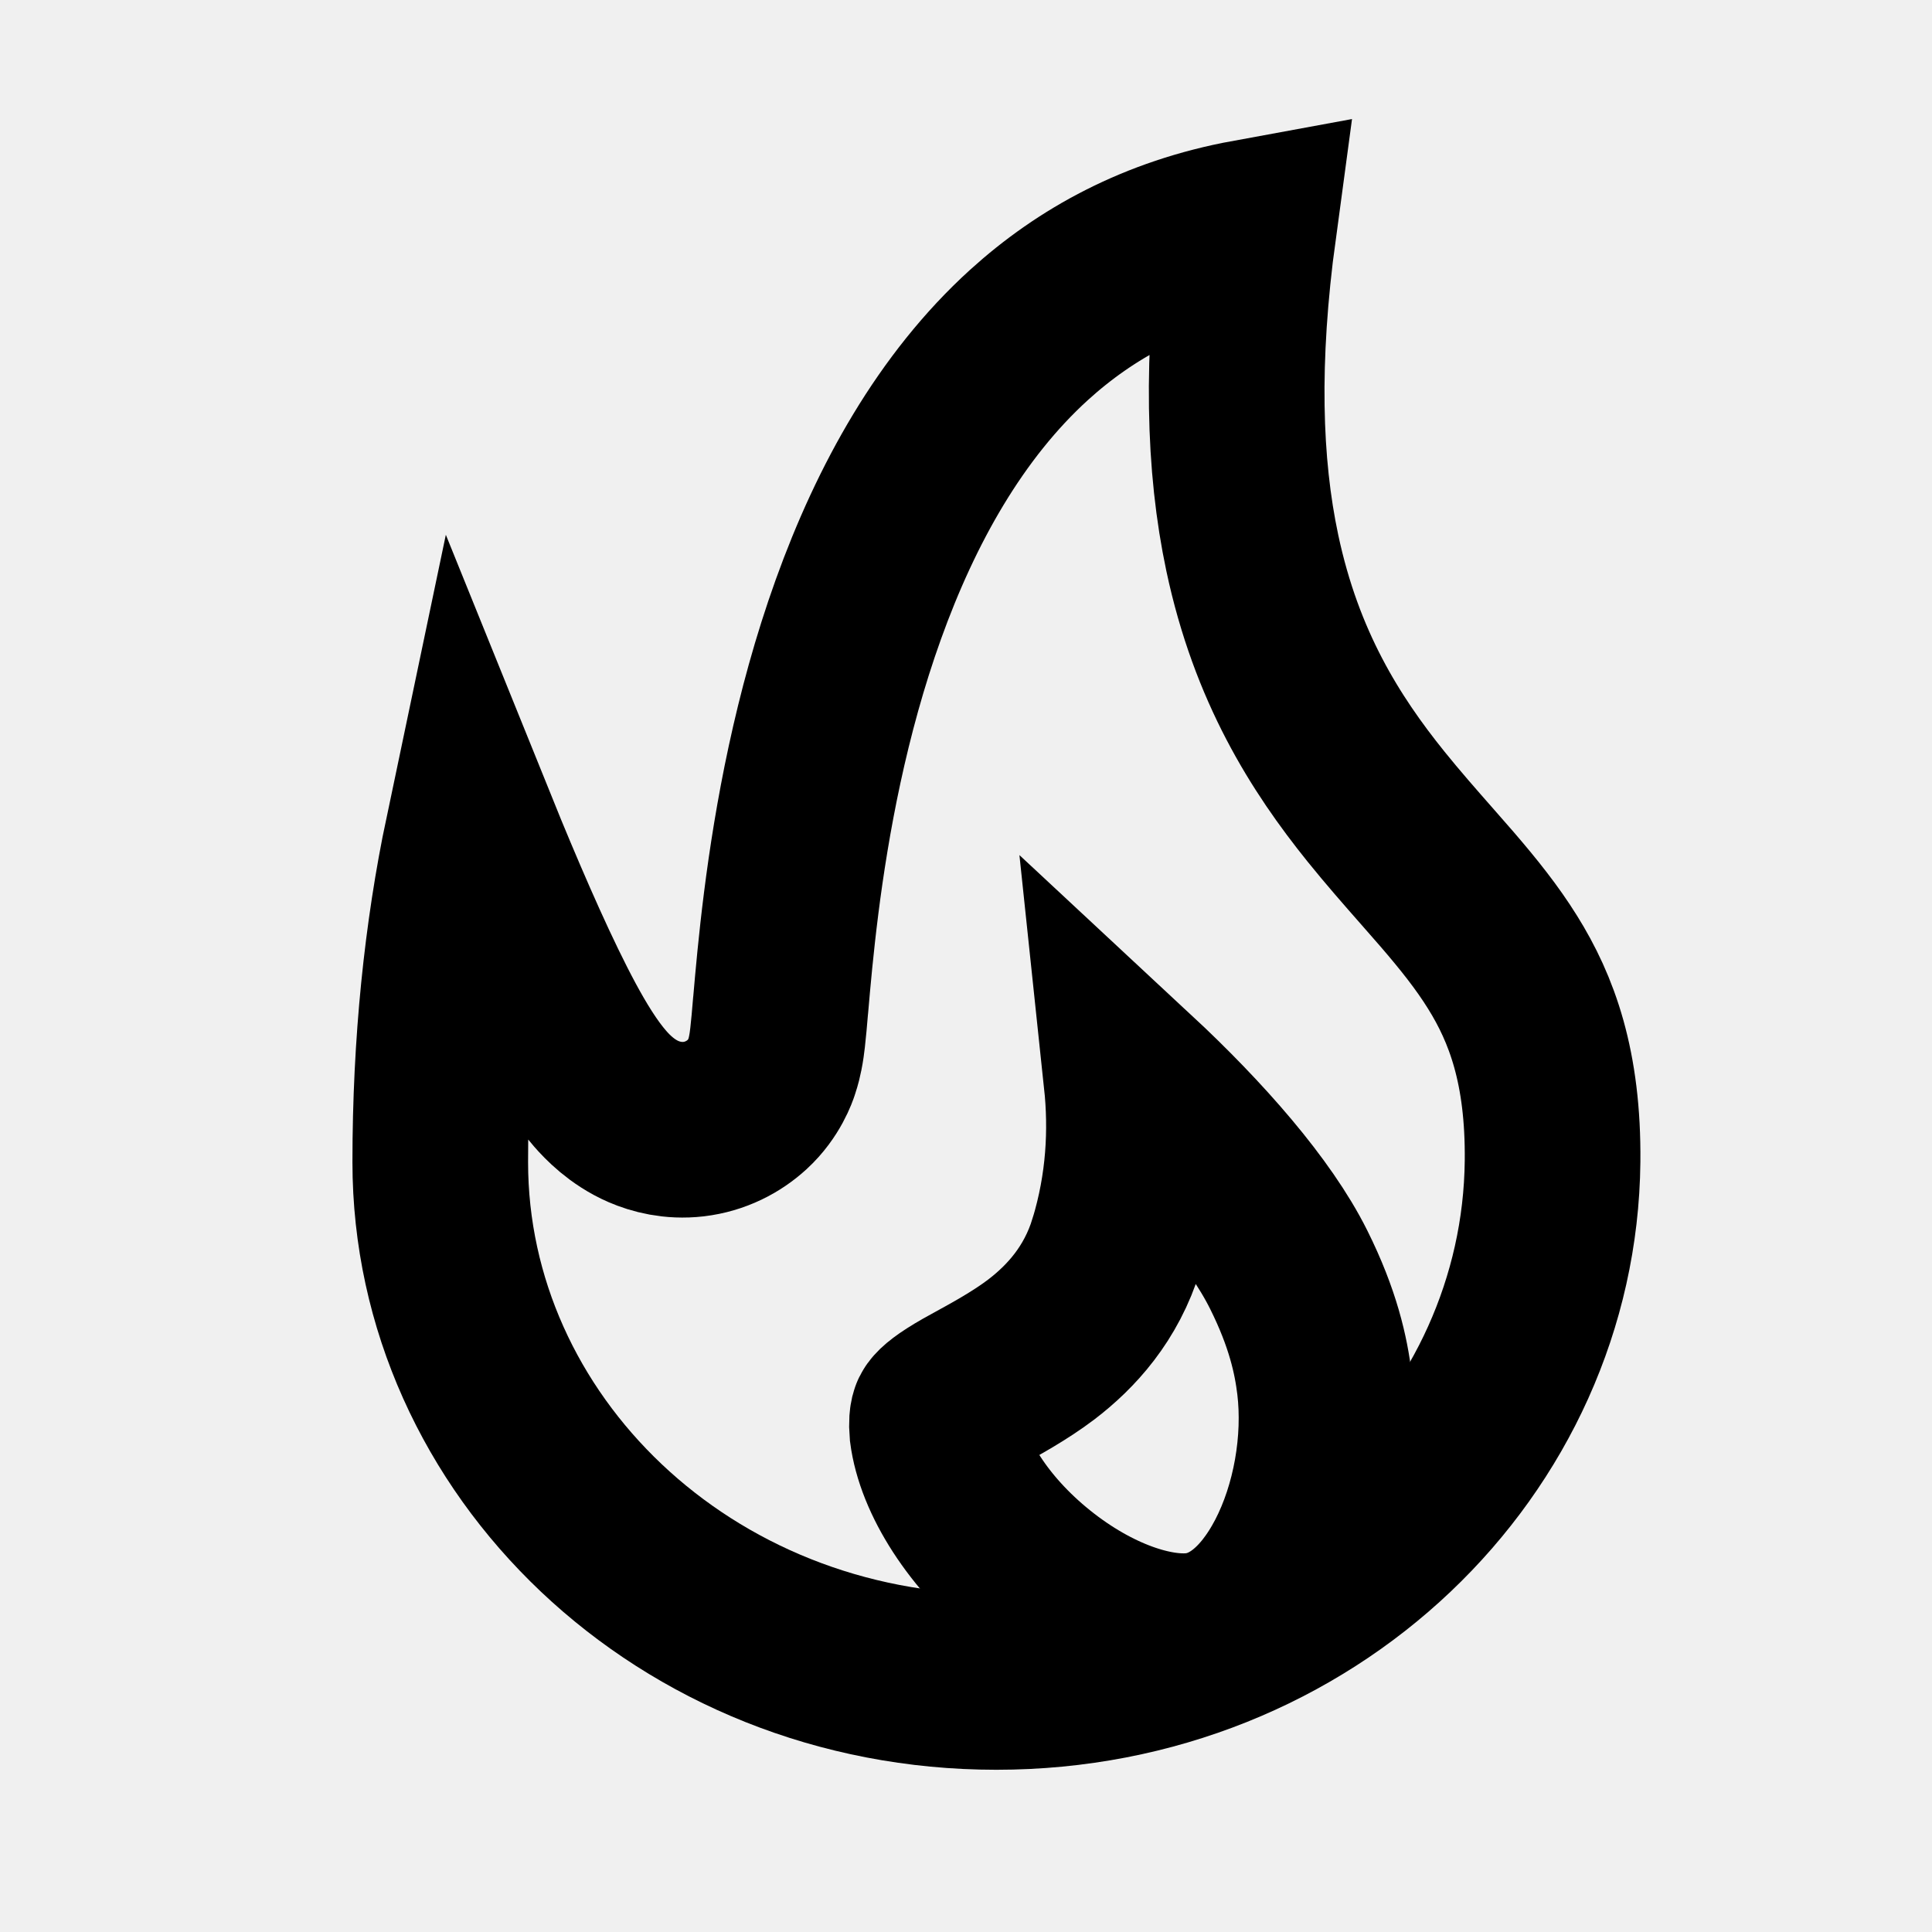
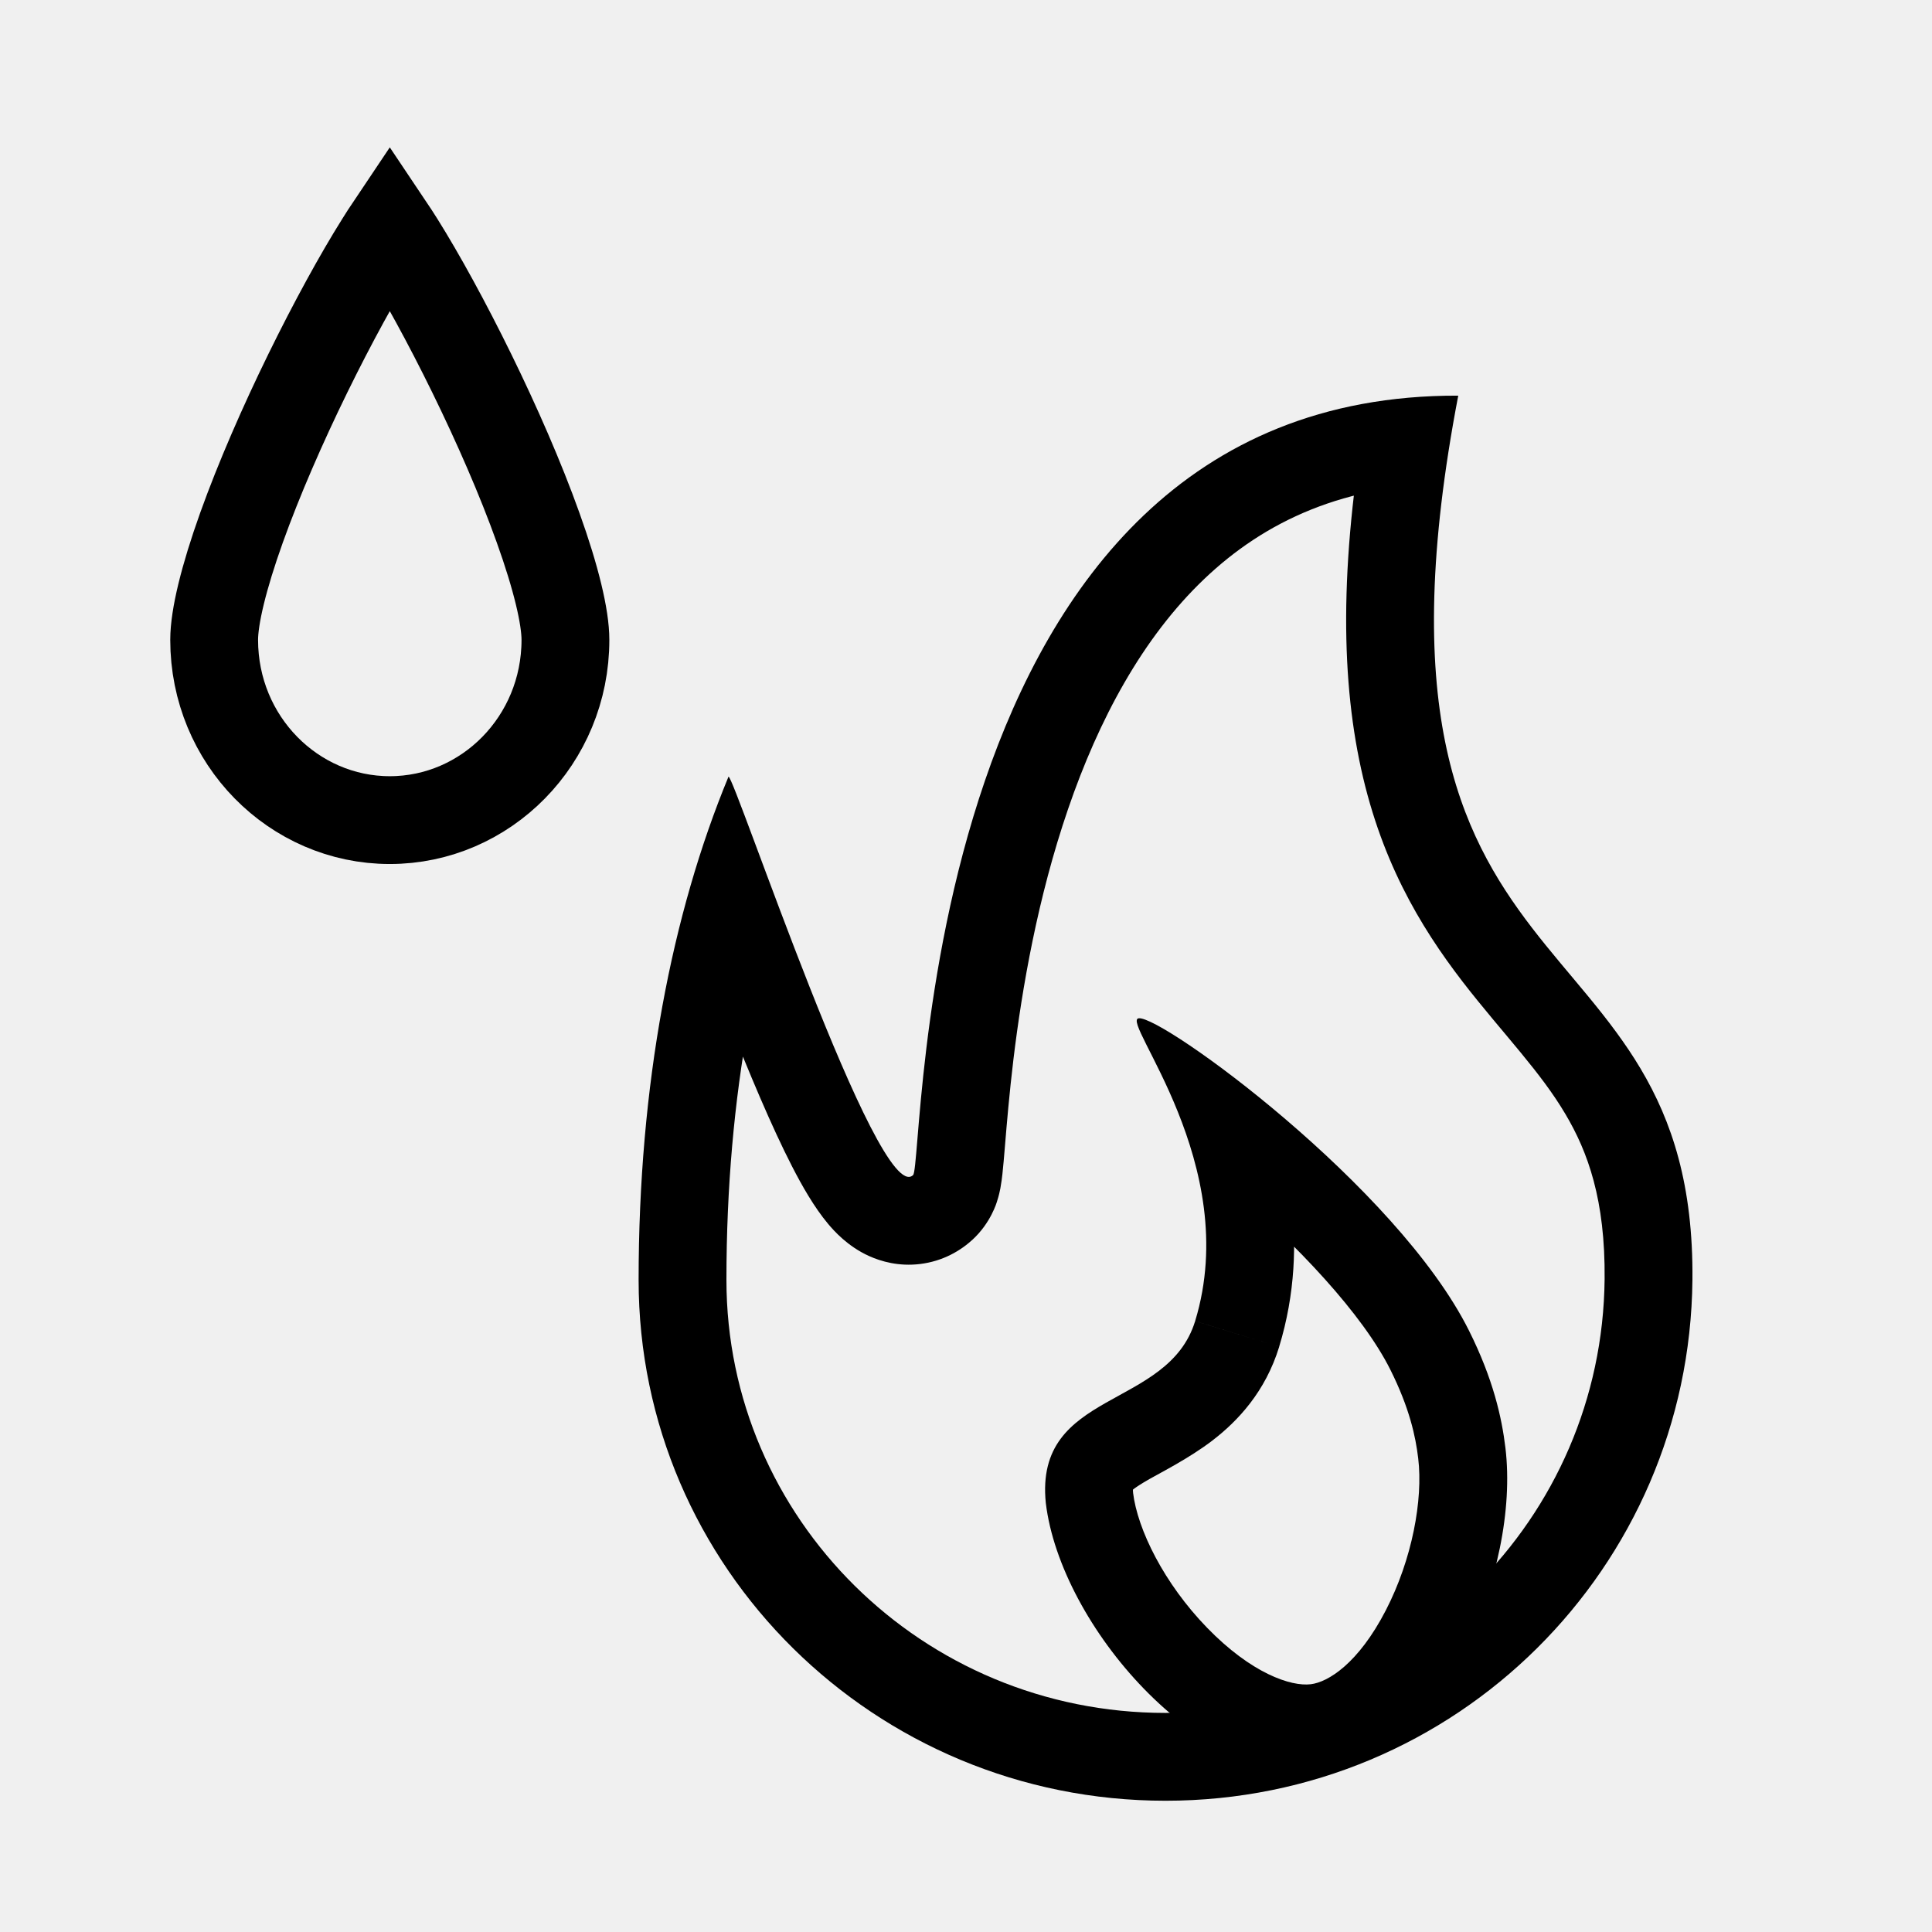
<svg xmlns="http://www.w3.org/2000/svg" id="icon" width="33" height="33" viewBox="0 0 33 33" fill="none">
-   <path d="M17.577 5.72C18.543 4.844 19.758 4.17 21.329 3.882C21.022 6.146 21.072 7.945 21.39 9.444C21.802 11.384 22.637 12.702 23.504 13.778C23.786 14.128 24.094 14.479 24.373 14.796C24.494 14.933 24.609 15.065 24.715 15.187C25.087 15.619 25.402 16.013 25.665 16.436C26.162 17.233 26.535 18.227 26.519 19.835C26.47 24.682 22.335 28.729 17.019 28.729C11.689 28.729 7.52 24.673 7.52 19.85C7.52 17.826 7.716 15.956 8.071 14.265C8.115 14.374 8.16 14.483 8.205 14.591C8.637 15.635 9.11 16.714 9.535 17.504C9.738 17.88 9.982 18.29 10.253 18.598C10.373 18.735 10.62 18.996 10.991 19.157C11.197 19.246 11.494 19.327 11.848 19.286C12.22 19.242 12.532 19.077 12.763 18.865C13.059 18.593 13.163 18.273 13.177 18.231C13.178 18.229 13.178 18.228 13.178 18.227C13.213 18.125 13.232 18.037 13.241 17.991C13.261 17.893 13.274 17.793 13.282 17.721C13.299 17.577 13.315 17.386 13.332 17.186L13.335 17.159C13.373 16.72 13.425 16.129 13.514 15.426C13.693 14.014 14.019 12.195 14.662 10.407C15.307 8.612 16.239 6.936 17.577 5.72Z" stroke="currentColor" stroke-width="3" />
-   <path d="M22.011 21.685C21.511 20.683 20.477 19.506 19.326 18.435C19.418 19.305 19.373 20.261 19.071 21.252L19.07 21.254C18.811 22.101 18.293 22.663 17.785 23.051C17.427 23.323 16.992 23.561 16.7 23.721C16.629 23.76 16.566 23.794 16.515 23.823C16.169 24.02 16.069 24.117 16.033 24.166C16.026 24.176 16.021 24.183 16.016 24.204C16.01 24.229 15.996 24.302 16.009 24.447C16.106 25.207 16.697 26.177 17.678 26.966C18.67 27.764 19.723 28.105 20.435 28.02C21.042 27.948 21.635 27.519 22.09 26.645C22.545 25.768 22.743 24.636 22.624 23.641C22.565 23.152 22.428 22.521 22.011 21.685Z" stroke="currentColor" stroke-width="3" />
+   <mask id="path-1-inside-1_11903_236657" fill="white">
+     <path d="M28.908 21.862C28.86 26.775 24.878 30.758 19.908 30.758C14.938 30.758 10.908 26.775 10.908 21.862C10.908 18.529 11.474 15.611 12.443 13.267C12.533 13.213 15.002 20.642 15.596 20.071C15.799 19.885 15.564 6.727 24.908 6.758C22.877 17.352 28.97 15.376 28.908 21.862Z" />
+   </mask>
+   <path d="M28.908 21.862L30.408 21.877L28.908 21.862ZM10.908 21.862H12.408H10.908ZM24.908 6.758L26.381 7.04C26.465 6.602 26.349 6.149 26.066 5.804C25.782 5.46 25.359 5.259 24.913 5.258L24.908 6.758ZM12.443 13.267L11.679 11.976C11.399 12.142 11.181 12.393 11.057 12.694L12.443 13.267ZM15.596 20.071L14.585 18.962L14.57 18.976L14.555 18.99L15.596 20.071ZM27.408 21.848C27.368 25.94 24.053 29.258 19.908 29.258V32.258C25.703 32.258 30.352 27.61 30.408 21.877L27.408 21.848ZM19.908 29.258C15.749 29.258 12.408 25.93 12.408 21.862H9.408C9.408 27.62 14.126 32.258 19.908 32.258V29.258ZM12.408 21.862C12.408 18.692 12.947 15.975 13.829 13.84L11.057 12.694C10.001 15.248 9.408 18.365 9.408 21.862H12.408ZM13.207 14.557C12.621 14.904 12.053 14.746 11.782 14.612C11.541 14.493 11.395 14.339 11.348 14.288C11.237 14.168 11.175 14.059 11.165 14.043C11.13 13.983 11.112 13.942 11.12 13.958C11.126 13.973 11.146 14.02 11.184 14.115C11.255 14.298 11.357 14.568 11.485 14.912C11.736 15.587 12.078 16.508 12.435 17.414C12.789 18.309 13.178 19.241 13.531 19.927C13.697 20.25 13.906 20.62 14.144 20.904C14.247 21.027 14.48 21.289 14.844 21.454C15.048 21.546 15.352 21.635 15.717 21.59C16.1 21.543 16.413 21.366 16.636 21.151L14.555 18.99C14.741 18.811 15.013 18.654 15.352 18.612C15.673 18.573 15.93 18.652 16.083 18.722C16.232 18.789 16.328 18.867 16.369 18.903C16.415 18.943 16.439 18.972 16.442 18.976C16.447 18.982 16.424 18.954 16.373 18.87C16.325 18.792 16.267 18.688 16.199 18.555C15.919 18.011 15.575 17.196 15.226 16.312C14.881 15.439 14.551 14.548 14.296 13.864C14.17 13.527 14.059 13.231 13.976 13.019C13.937 12.918 13.894 12.811 13.854 12.724C13.838 12.688 13.802 12.608 13.752 12.523C13.735 12.495 13.666 12.377 13.551 12.252C13.501 12.198 13.352 12.042 13.11 11.922C12.837 11.787 12.266 11.628 11.679 11.976L13.207 14.557ZM16.607 21.179C16.927 20.886 17.026 20.533 17.03 20.52C17.062 20.423 17.079 20.34 17.087 20.298C17.104 20.207 17.115 20.116 17.122 20.054C17.137 19.922 17.151 19.747 17.166 19.568C17.197 19.192 17.239 18.688 17.311 18.088C17.457 16.884 17.723 15.336 18.243 13.82C18.766 12.293 19.516 10.891 20.573 9.886C21.594 8.914 22.962 8.251 24.903 8.258L24.913 5.258C22.182 5.249 20.075 6.219 18.506 7.712C16.973 9.17 16.017 11.064 15.405 12.847C14.791 14.639 14.492 16.414 14.333 17.727C14.253 18.387 14.207 18.941 14.176 19.32C14.159 19.519 14.149 19.645 14.14 19.726C14.135 19.77 14.135 19.765 14.14 19.734C14.143 19.722 14.154 19.663 14.18 19.584C14.193 19.545 14.219 19.471 14.264 19.383C14.301 19.309 14.397 19.133 14.585 18.962L16.607 21.179ZM23.435 6.475C22.904 9.242 22.879 11.314 23.215 12.973C23.558 14.667 24.256 15.823 24.98 16.765C25.314 17.199 25.697 17.64 25.975 17.979C26.277 18.346 26.527 18.673 26.734 19.022C27.122 19.673 27.421 20.495 27.408 21.848L30.408 21.877C30.426 19.986 29.987 18.622 29.313 17.489C28.989 16.945 28.628 16.481 28.293 16.073C27.934 15.638 27.656 15.323 27.359 14.936C26.821 14.237 26.381 13.495 26.155 12.378C25.922 11.225 25.896 9.571 26.381 7.04L23.435 6.475Z" fill="currentColor" mask="url(#path-1-inside-1_11903_236657)" />
+   <mask id="path-3-inside-2_11903_236657" fill="white">
+     <path d="M17.863 25.671C18.115 27.771 20.51 30.504 22.566 30.258C24.623 30.012 25.965 26.832 25.714 24.732C25.651 24.207 25.503 23.552 25.092 22.729C23.861 20.263 19.848 17.345 19.45 17.393C19.128 17.431 21.231 19.887 20.414 22.565C19.948 24.086 17.667 23.729 17.863 25.671Z" />
+   </mask>
+   <path d="M17.863 25.671L16.374 25.849L16.372 25.836L16.371 25.822L17.863 25.671ZM20.414 22.565L21.849 23.003L21.849 23.005L20.414 22.565ZM25.092 22.729L23.75 23.399L25.092 22.729ZM19.353 25.493C19.429 26.128 19.885 27.047 20.615 27.8C21.377 28.586 22.051 28.809 22.388 28.768L22.745 31.747C21.025 31.953 19.474 30.932 18.461 29.889C17.416 28.811 16.549 27.314 16.374 25.849L19.353 25.493ZM22.388 28.768C22.684 28.733 23.201 28.416 23.672 27.503C24.12 26.635 24.309 25.615 24.224 24.91L27.203 24.554C27.37 25.95 27.013 27.569 26.339 28.878C25.688 30.14 24.506 31.537 22.745 31.747L22.388 28.768ZM19.628 18.882C19.883 18.852 20.234 18.737 20.523 18.427C20.8 18.13 20.883 17.801 20.906 17.603C20.929 17.411 20.906 17.262 20.894 17.195C20.88 17.12 20.863 17.067 20.856 17.045C20.84 16.997 20.838 17.004 20.92 17.168C21.047 17.42 21.289 17.881 21.51 18.429C21.947 19.517 22.403 21.187 21.849 23.003L18.98 22.127C19.243 21.265 19.056 20.367 18.726 19.549C18.563 19.144 18.391 18.816 18.239 18.514C18.182 18.4 18.075 18.188 18.008 17.988C17.987 17.924 17.883 17.625 17.927 17.253C17.952 17.034 18.042 16.689 18.33 16.38C18.63 16.059 18.995 15.937 19.271 15.904L19.628 18.882ZM21.849 23.005C21.615 23.767 21.148 24.27 20.701 24.611C20.318 24.904 19.825 25.154 19.632 25.264C19.353 25.423 19.315 25.478 19.323 25.468C19.377 25.394 19.339 25.354 19.356 25.52L16.371 25.822C16.29 25.017 16.463 24.293 16.905 23.692C17.299 23.155 17.824 22.841 18.149 22.656C18.56 22.422 18.713 22.355 18.882 22.226C18.941 22.181 18.964 22.154 18.971 22.145C18.975 22.14 18.977 22.138 18.98 22.126L21.849 23.005ZM24.224 24.91C24.18 24.538 24.076 24.052 23.75 23.399L26.434 22.059C26.93 23.053 27.122 23.876 27.203 24.554L24.224 24.91ZM23.75 23.399C23.276 22.449 22.161 21.264 20.984 20.259C20.418 19.774 19.885 19.372 19.486 19.102C19.283 18.965 19.137 18.877 19.051 18.831C19.005 18.807 19.005 18.81 19.038 18.823C19.055 18.829 19.105 18.847 19.179 18.863C19.237 18.876 19.405 18.909 19.628 18.882L19.271 15.904C19.689 15.854 20.031 15.991 20.092 16.014C20.228 16.065 20.356 16.128 20.461 16.183C20.675 16.298 20.918 16.449 21.167 16.617C21.671 16.958 22.293 17.431 22.933 17.978C24.171 19.036 25.677 20.544 26.434 22.059L23.75 23.399Z" fill="currentColor" mask="url(#path-3-inside-2_11903_236657)" />
+   <path d="M9.658 10.929C9.658 12.644 8.3 14.008 6.658 14.008C5.016 14.008 3.658 12.644 3.658 10.929C3.658 10.54 3.818 9.871 4.125 9.013C4.423 8.181 4.829 7.252 5.256 6.38C5.683 5.508 6.122 4.709 6.482 4.136C6.544 4.036 6.603 3.945 6.658 3.863C6.713 3.945 6.772 4.036 6.835 4.136C7.194 4.709 7.633 5.508 8.06 6.38C8.487 7.252 8.894 8.181 9.191 9.013C9.499 9.871 9.658 10.54 9.658 10.929Z" stroke="currentColor" stroke-width="1.5" />
</svg>
